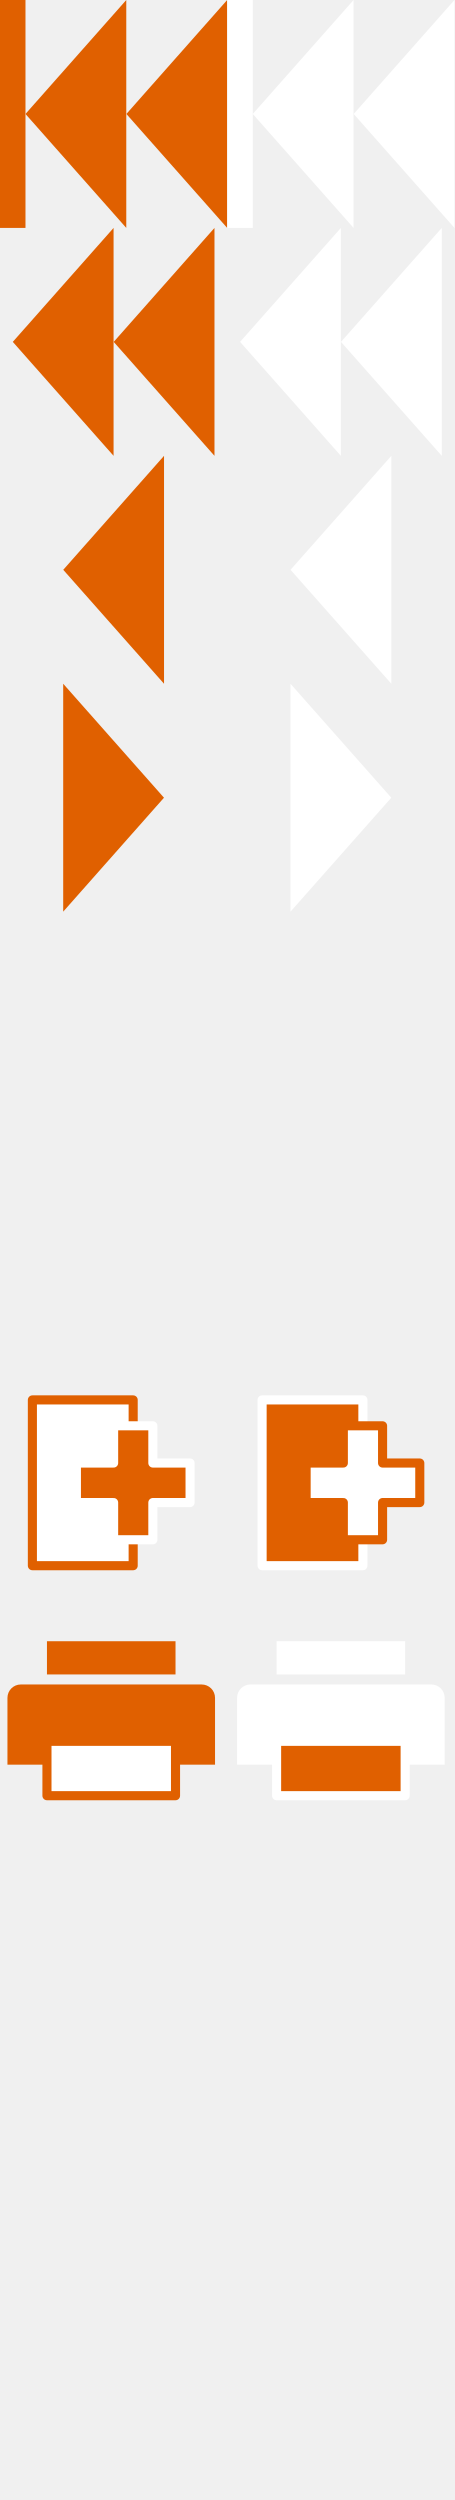
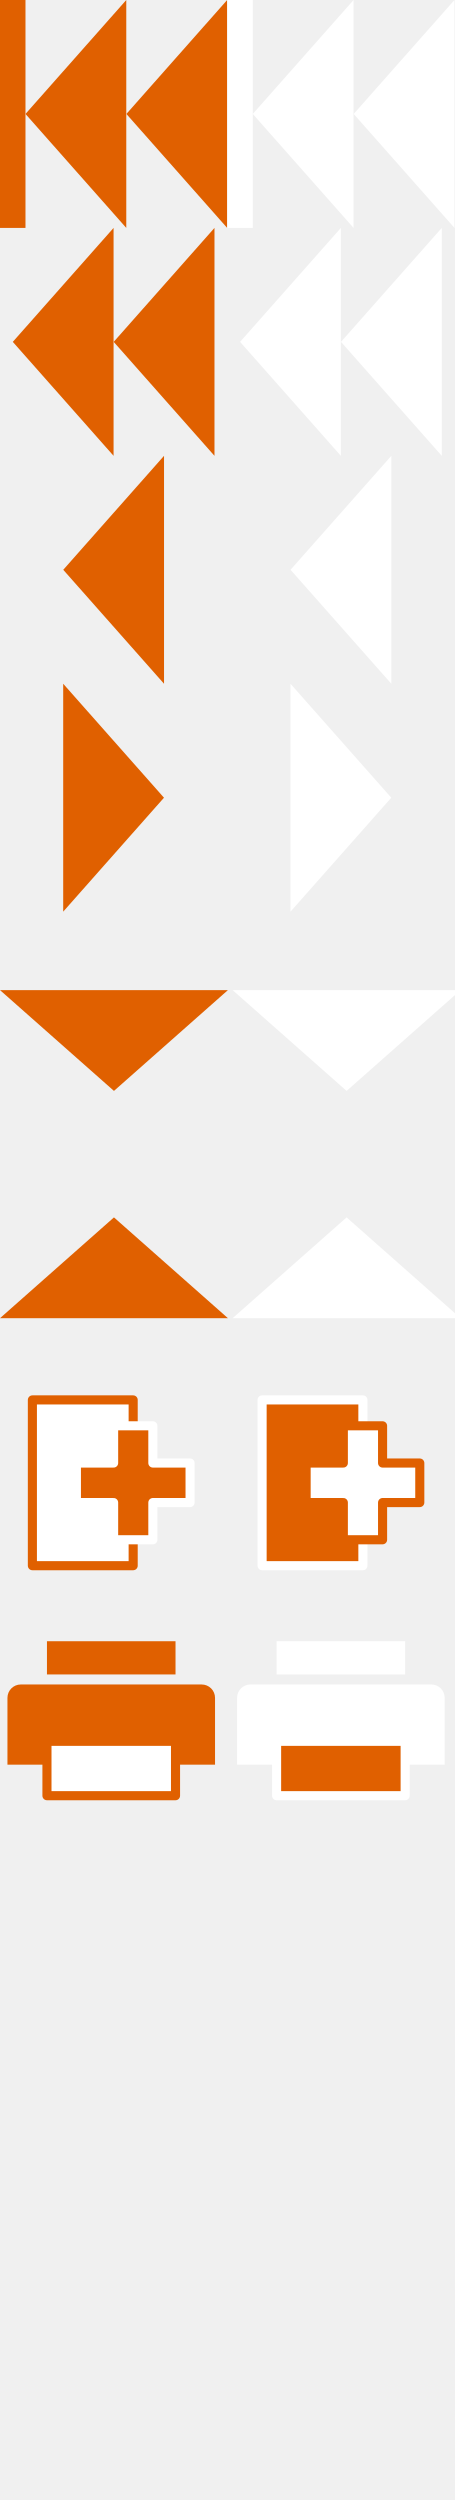
<svg xmlns="http://www.w3.org/2000/svg" version="1.1" viewBox="0.0 0.0 50.0 275.0" fill="none" stroke="none" stroke-linecap="square" stroke-miterlimit="10">
-   <clipPath id="p.0">
-     <path d="m0 0l50.0 0l0 275.0l-50.0 0l0 -275.0z" clip-rule="nonzero" />
-   </clipPath>
-   <g clip-path="url(#p.0)">
-     <path fill="#000000" fill-opacity="0.0" d="m0 0l50.0 0l0 275.0l-50.0 0z" fill-rule="evenodd" />
-     <path fill="#e06000" d="m0 0l2.803 0l0 25.071l-2.803 0z" fill-rule="evenodd" />
-     <path fill="#e06000" d="m13.89 25.071l-11.087 -12.535l11.087 -12.535z" fill-rule="evenodd" />
-     <path fill="#e06000" d="m24.989 25.071l-11.087 -12.535l11.087 -12.535z" fill-rule="evenodd" />
-     <path fill="#e06000" d="m12.493 50.142l-11.087 -12.535l11.087 -12.535z" fill-rule="evenodd" />
-     <path fill="#e06000" d="m23.593 50.142l-11.087 -12.535l11.087 -12.535z" fill-rule="evenodd" />
-     <path fill="#e06000" d="m18.043 75.213l-11.087 -12.535l11.087 -12.535z" fill-rule="evenodd" />
-     <path fill="#e06000" d="m6.951 75.213l11.087 12.535l-11.087 12.535z" fill-rule="evenodd" />
-     <path fill="#ffffff" d="m25.003 0l2.803 0l0 25.071l-2.803 0z" fill-rule="evenodd" />
-     <path fill="#ffffff" d="m38.892 25.071l-11.087 -12.535l11.087 -12.535z" fill-rule="evenodd" />
-     <path fill="#ffffff" d="m49.992 25.071l-11.087 -12.535l11.087 -12.535z" fill-rule="evenodd" />
-     <path fill="#ffffff" d="m37.496 50.142l-11.087 -12.535l11.087 -12.535z" fill-rule="evenodd" />
-     <path fill="#ffffff" d="m48.595 50.142l-11.087 -12.535l11.087 -12.535z" fill-rule="evenodd" />
-     <path fill="#ffffff" d="m43.046 75.213l-11.087 -12.535l11.087 -12.535z" fill-rule="evenodd" />
-     <path fill="#ffffff" d="m31.954 75.213l11.087 12.535l-11.087 12.535z" fill-rule="evenodd" />
-     <path fill="#e06000" d="m2.289 185.293l19.895 0c0.39 0 0.764 0.155 1.039 0.43c0.276 0.276 0.431 0.65 0.431 1.039l0 7.349c0 1.0681152E-4 -8.583069E-5 1.8310547E-4 -1.9073486E-4 1.8310547E-4l-22.834 -1.8310547E-4l0 0c-1.0514259E-4 0 -1.9031763E-4 -9.1552734E-5 -1.9031763E-4 -1.8310547E-4l1.9031763E-4 -7.349l0 0c0 -0.812 0.658 -1.47 1.47 -1.47z" fill-rule="evenodd" />
-     <path fill="#e06000" d="m5.165 180.535l14.142 0l0 3.654l-14.142 0z" fill-rule="evenodd" />
-     <path fill="#ffffff" d="m5.165 191.543l14.142 0l0 5.984l-14.142 0z" fill-rule="evenodd" />
-     <path stroke="#e06000" stroke-width="1.0" stroke-linejoin="round" stroke-linecap="butt" d="m5.165 191.543l14.142 0l0 5.984l-14.142 0z" fill-rule="evenodd" />
-     <path fill="#ffffff" d="m27.549 185.293l19.895 0c0.39 0 0.764 0.155 1.039 0.43c0.276 0.276 0.431 0.65 0.431 1.039l0 7.349c0 1.0681152E-4 -8.773804E-5 1.8310547E-4 -1.9073486E-4 1.8310547E-4l-22.834 -1.8310547E-4l0 0c-1.0681152E-4 0 -1.9073486E-4 -9.1552734E-5 -1.9073486E-4 -1.8310547E-4l1.9073486E-4 -7.349l0 0c0 -0.812 0.658 -1.47 1.47 -1.47z" fill-rule="evenodd" />
-     <path fill="#ffffff" d="m30.425 180.535l14.142 0l0 3.654l-14.142 0z" fill-rule="evenodd" />
-     <path fill="#e06000" d="m30.425 191.543l14.142 0l0 5.984l-14.142 0z" fill-rule="evenodd" />
-     <path stroke="#ffffff" stroke-width="1.0" stroke-linejoin="round" stroke-linecap="butt" d="m30.425 191.543l14.142 0l0 5.984l-14.142 0z" fill-rule="evenodd" />
-     <path fill="#ffffff" d="m3.562 153.99l11.087 0l0 18.236l-11.087 0z" fill-rule="evenodd" />
-     <path stroke="#e06000" stroke-width="1.0" stroke-linejoin="round" stroke-linecap="butt" d="m3.562 153.99l11.087 0l0 18.236l-11.087 0z" fill-rule="evenodd" />
-     <path fill="#e06000" d="m8.404 160.934l4.094 0l0 -4.094l4.316 0l0 4.094l4.094 0l0 4.347l-4.094 0l0 4.094l-4.316 0l0 -4.094l-4.094 0z" fill-rule="evenodd" />
-     <path stroke="#ffffff" stroke-width="1.0" stroke-linejoin="round" stroke-linecap="butt" d="m8.404 160.934l4.094 0l0 -4.094l4.316 0l0 4.094l4.094 0l0 4.347l-4.094 0l0 4.094l-4.316 0l0 -4.094l-4.094 0z" fill-rule="evenodd" />
-     <path fill="#e06000" d="m28.831 153.99l11.087 0l0 18.236l-11.087 0z" fill-rule="evenodd" />
-     <path stroke="#ffffff" stroke-width="1.0" stroke-linejoin="round" stroke-linecap="butt" d="m28.831 153.99l11.087 0l0 18.236l-11.087 0z" fill-rule="evenodd" />
-     <path fill="#ffffff" d="m33.673 160.934l4.094 0l0 -4.094l4.316 0l0 4.094l4.094 0l0 4.347l-4.094 0l0 4.094l-4.316 0l0 -4.094l-4.094 0z" fill-rule="evenodd" />
-     <path stroke="#e06000" stroke-width="1.0" stroke-linejoin="round" stroke-linecap="butt" d="m33.673 160.934l4.094 0l0 -4.094l4.316 0l0 4.094l4.094 0l0 4.347l-4.094 0l0 4.094l-4.316 0l0 -4.094l-4.094 0z" fill-rule="evenodd" />
-   </g>
+   <path style="fill:#000000;fill-opacity:0;fill-rule:evenodd" id="path4256" d="m 0,0 50,0 0,275 -50,0 z" />
+   <path style="fill:#e06000;fill-rule:evenodd" id="path4258" d="m 0,0 2.803,0 0,25.071 -2.803,0 z" />
+   <path style="fill:#e06000;fill-rule:evenodd" id="path4260" d="M 13.89,25.071 2.803,12.535 13.89,0 Z" />
+   <path style="fill:#e06000;fill-rule:evenodd" id="path4262" d="M 24.989,25.071 13.903,12.535 24.989,0 Z" />
+   <path style="fill:#e06000;fill-rule:evenodd" id="path4264" d="M 12.493,50.142 1.407,37.606 12.493,25.071 Z" />
+   <path style="fill:#e06000;fill-rule:evenodd" id="path4266" d="M 23.593,50.142 12.506,37.606 23.593,25.071 Z" />
+   <path style="fill:#e06000;fill-rule:evenodd" id="path4268" d="M 18.043,75.213 6.957,62.677 18.043,50.142 Z" />
+   <path style="fill:#e06000;fill-rule:evenodd" id="path4270" d="M 6.951,75.213 18.038,87.748 6.951,100.283 Z" />
+   <path style="fill:#ffffff;fill-rule:evenodd" id="path4272" d="m 25.003,0 2.803,0 0,25.071 -2.803,0 z" />
+   <path style="fill:#ffffff;fill-rule:evenodd" id="path4274" d="M 38.892,25.071 27.806,12.535 38.892,0 Z" />
+   <path style="fill:#ffffff;fill-rule:evenodd" id="path4276" d="M 49.992,25.071 38.905,12.535 49.992,0 Z" />
+   <path style="fill:#ffffff;fill-rule:evenodd" id="path4278" d="M 37.496,50.142 26.409,37.606 37.496,25.071 Z" />
+   <path style="fill:#ffffff;fill-rule:evenodd" id="path4280" d="M 48.595,50.142 37.509,37.606 48.595,25.071 Z" />
+   <path style="fill:#ffffff;fill-rule:evenodd" id="path4282" d="M 43.046,75.213 31.959,62.677 43.046,50.142 Z" />
+   <path style="fill:#ffffff;fill-rule:evenodd" id="path4284" d="M 31.954,75.213 43.04,87.748 31.954,100.283 Z" />
+   <path style="fill:#e06000;fill-rule:evenodd" id="path4286" d="m 2.289,185.293 19.895,0 c 0.39,0 0.764,0.155 1.039,0.43 0.276,0.276 0.431,0.65 0.431,1.039 l 0,7.349 c 0,1.1e-4 -8.6e-5,1.9e-4 -1.91e-4,1.9e-4 l -22.834,-1.9e-4 0,0 c -1.0515e-4,0 -1.9032e-4,-9e-5 -1.9032e-4,-1.8e-4 l 1.9032e-4,-7.349 0,0 c 0,-0.812 0.658,-1.47 1.47,-1.47 z" />
+   <path style="fill:#e06000;fill-rule:evenodd" id="path4288" d="m 5.165,180.535 14.142,0 0,3.654 -14.142,0 z" />
+   <path style="fill:#ffffff;fill-rule:evenodd" id="path4290" d="m 5.165,191.543 14.142,0 0,5.984 -14.142,0 z" />
+   <path style="fill-rule:evenodd;stroke:#e06000;stroke-width:1;stroke-linecap:butt;stroke-linejoin:round" id="path4292" d="m 5.165,191.543 14.142,0 0,5.984 -14.142,0 z" />
+   <path style="fill:#ffffff;fill-rule:evenodd" id="path4294" d="m 27.549,185.293 19.895,0 c 0.39,0 0.764,0.155 1.039,0.43 0.276,0.276 0.431,0.65 0.431,1.039 l 0,7.349 c 0,1.1e-4 -8.8e-5,1.9e-4 -1.91e-4,1.9e-4 l -22.834,-1.9e-4 0,0 c -1.07e-4,0 -1.91e-4,-9e-5 -1.91e-4,-1.8e-4 l 1.91e-4,-7.349 0,0 c 0,-0.812 0.658,-1.47 1.47,-1.47 z" />
+   <path style="fill:#ffffff;fill-rule:evenodd" id="path4296" d="m 30.425,180.535 14.142,0 0,3.654 -14.142,0 z" />
+   <path style="fill:#e06000;fill-rule:evenodd" id="path4298" d="m 30.425,191.543 14.142,0 0,5.984 -14.142,0 z" />
+   <path style="fill-rule:evenodd;stroke:#ffffff;stroke-width:1;stroke-linecap:butt;stroke-linejoin:round" id="path4300" d="m 30.425,191.543 14.142,0 0,5.984 -14.142,0 z" />
+   <path style="fill:#ffffff;fill-rule:evenodd" id="path4302" d="m 3.562,153.99 11.087,0 0,18.236 -11.087,0 z" />
+   <path style="fill-rule:evenodd;stroke:#e06000;stroke-width:1;stroke-linecap:butt;stroke-linejoin:round" id="path4304" d="m 3.562,153.99 11.087,0 0,18.236 -11.087,0 z" />
+   <path style="fill:#e06000;fill-rule:evenodd" id="path4306" d="m 8.404,160.934 4.094,0 0,-4.094 4.316,0 0,4.094 4.094,0 0,4.347 -4.094,0 0,4.094 -4.316,0 0,-4.094 -4.094,0 z" />
+   <path style="fill-rule:evenodd;stroke:#ffffff;stroke-width:1;stroke-linecap:butt;stroke-linejoin:round" id="path4308" d="m 8.404,160.934 4.094,0 0,-4.094 4.316,0 0,4.094 4.094,0 0,4.347 -4.094,0 0,4.094 -4.316,0 0,-4.094 -4.094,0 z" />
+   <path style="fill:#e06000;fill-rule:evenodd" id="path4310" d="m 28.831,153.99 11.087,0 0,18.236 -11.087,0 z" />
+   <path style="fill-rule:evenodd;stroke:#ffffff;stroke-width:1;stroke-linecap:butt;stroke-linejoin:round" id="path4312" d="m 28.831,153.99 11.087,0 0,18.236 -11.087,0 z" />
+   <path style="fill:#ffffff;fill-rule:evenodd" id="path4314" d="m 33.673,160.934 4.094,0 0,-4.094 4.316,0 0,4.094 4.094,0 0,4.347 -4.094,0 0,4.094 -4.316,0 0,-4.094 -4.094,0 z" />
+   <path style="fill-rule:evenodd;stroke:#e06000;stroke-width:1;stroke-linecap:butt;stroke-linejoin:round" id="path4316" d="m 33.673,160.934 4.094,0 0,-4.094 4.316,0 0,4.094 4.094,0 0,4.347 -4.094,0 0,4.094 -4.316,0 0,-4.094 -4.094,0 z" />
+   <path style="fill:#e06000;fill-rule:evenodd" id="path4268-7" d="M 0,145 12.535,133.913 25.071,145 Z" />
+   <path style="fill:#e06000;fill-rule:evenodd" id="path4270-5" d="M 25.071,108.913 12.535,120 0,108.913 Z" />
+   <path style="fill:#ffffff;fill-rule:evenodd" id="path4268-7-3" d="M 25.59,145 38.126,133.913 50.661,145 Z" />
+   <path style="fill:#ffffff;fill-rule:evenodd" id="path4270-5-5" d="M 50.661,108.913 38.126,120 25.59,108.913 Z" />
</svg>
